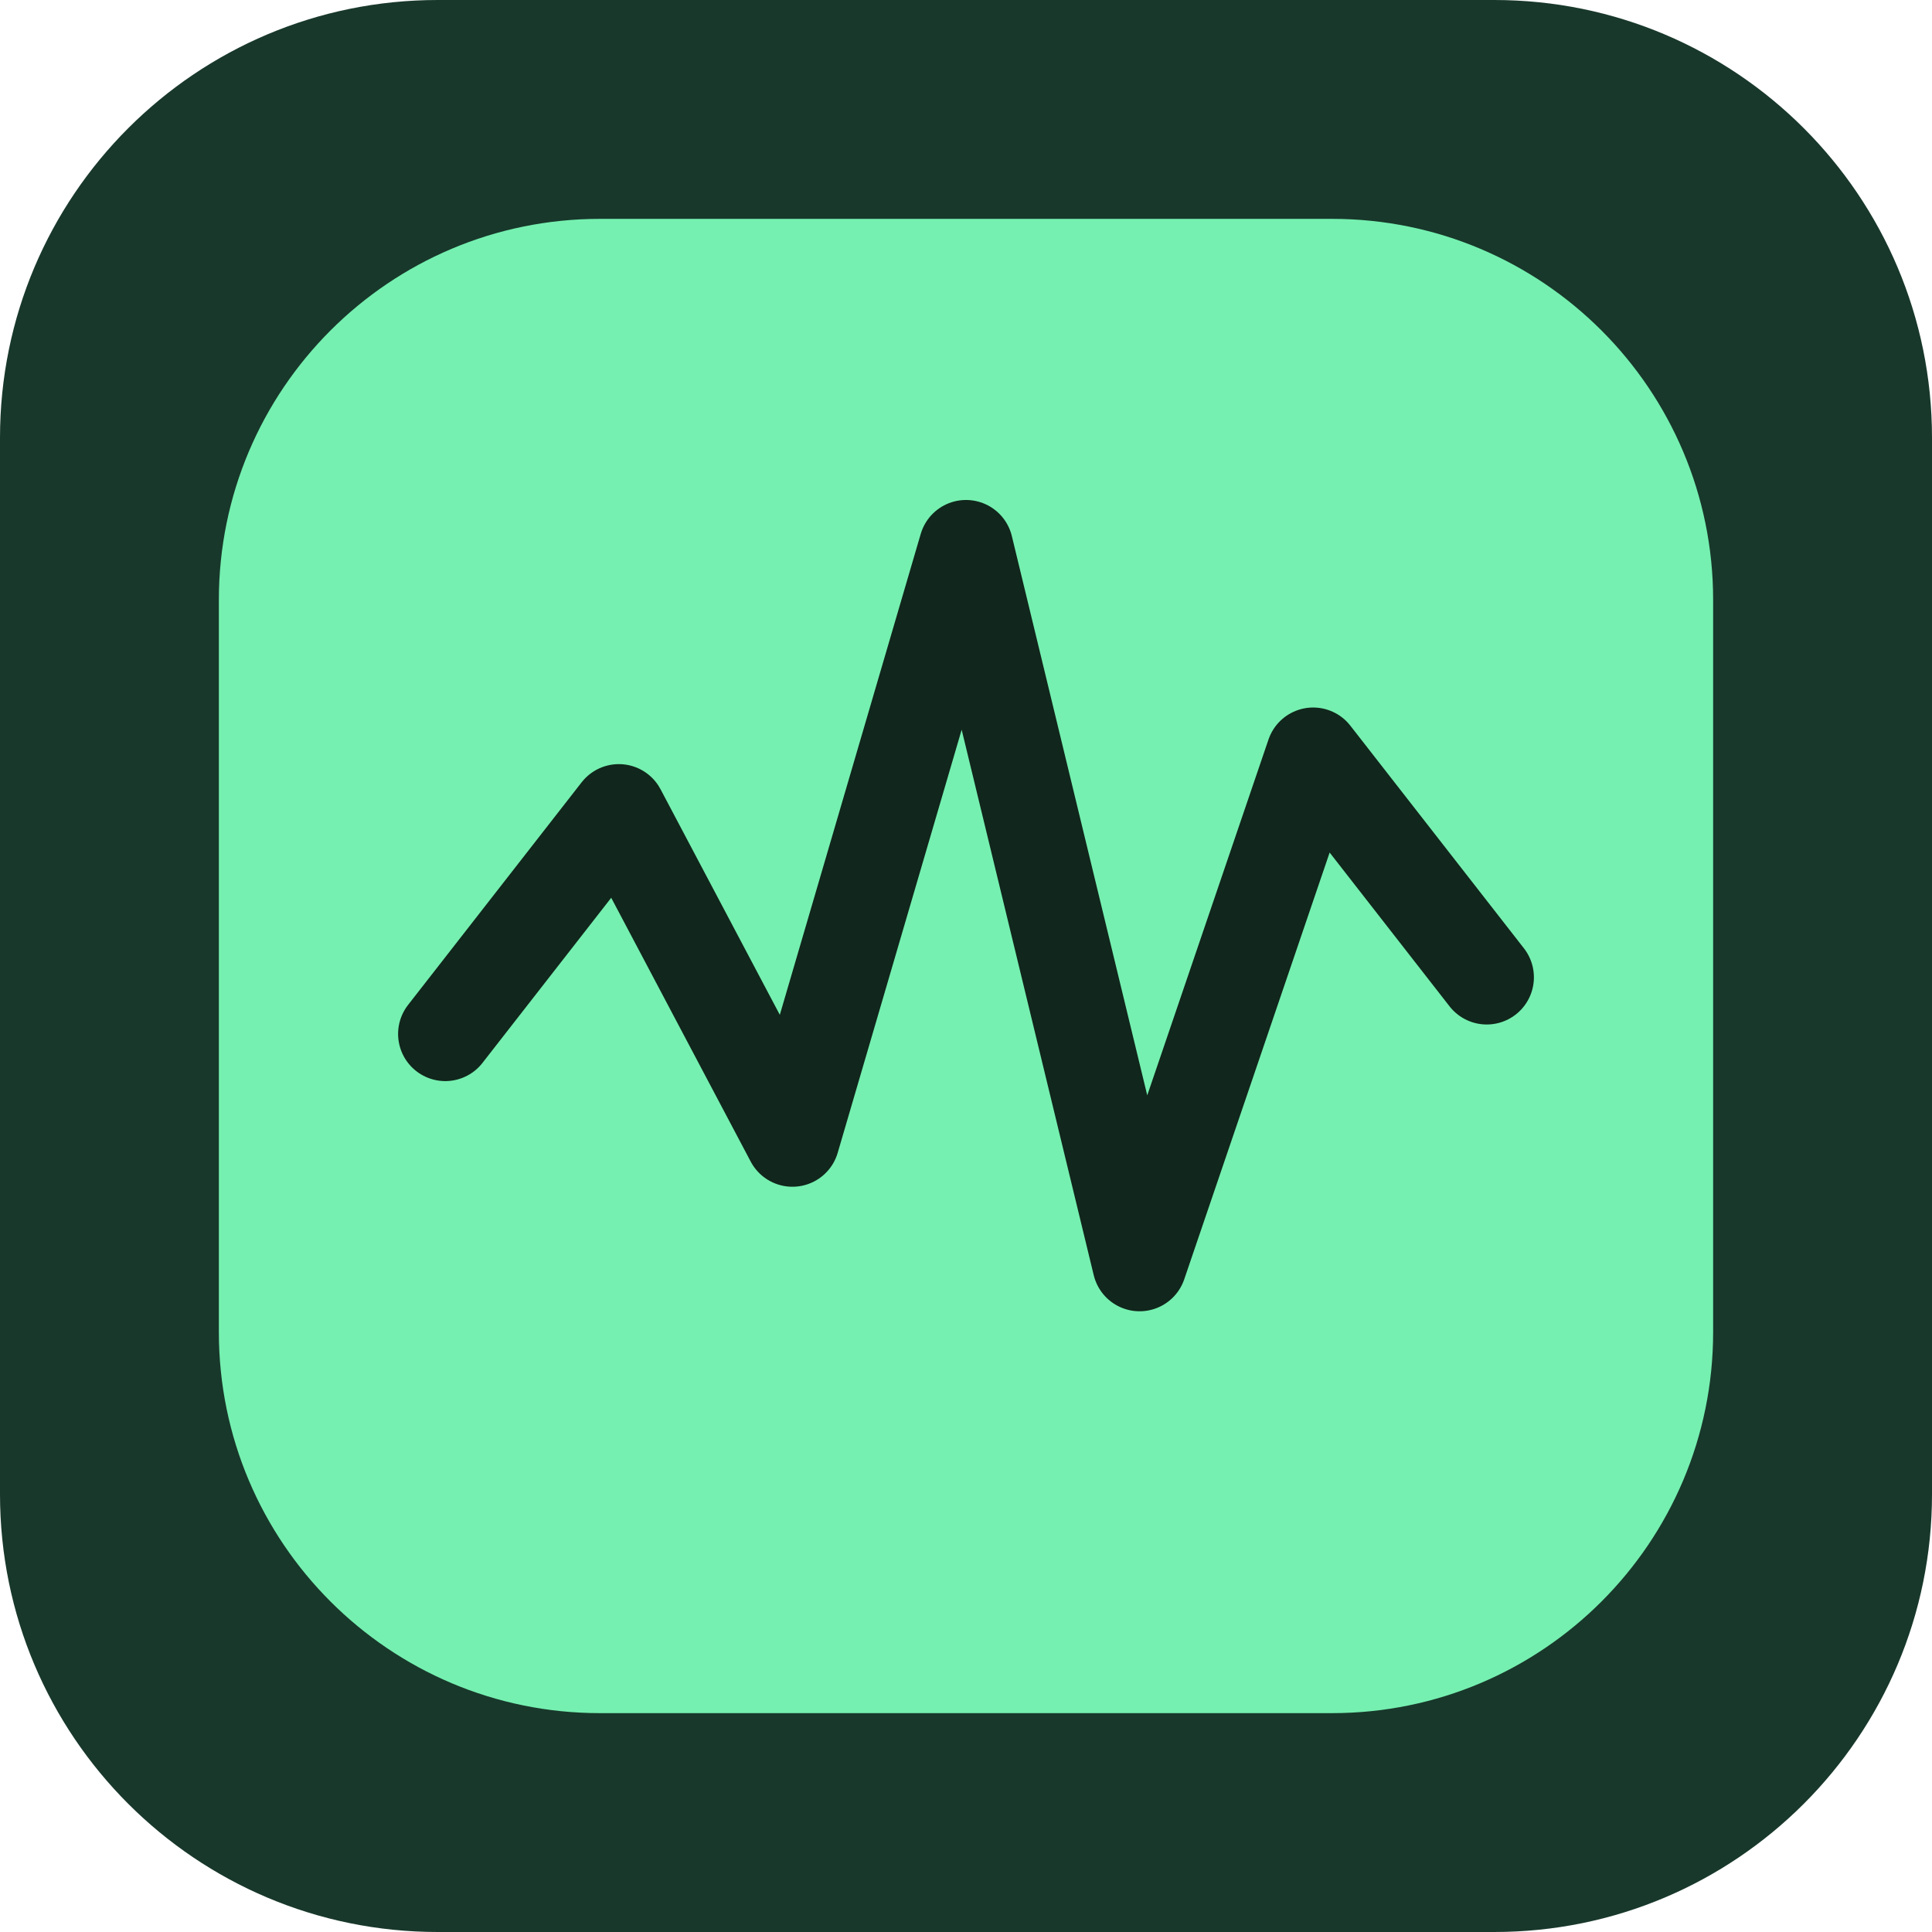
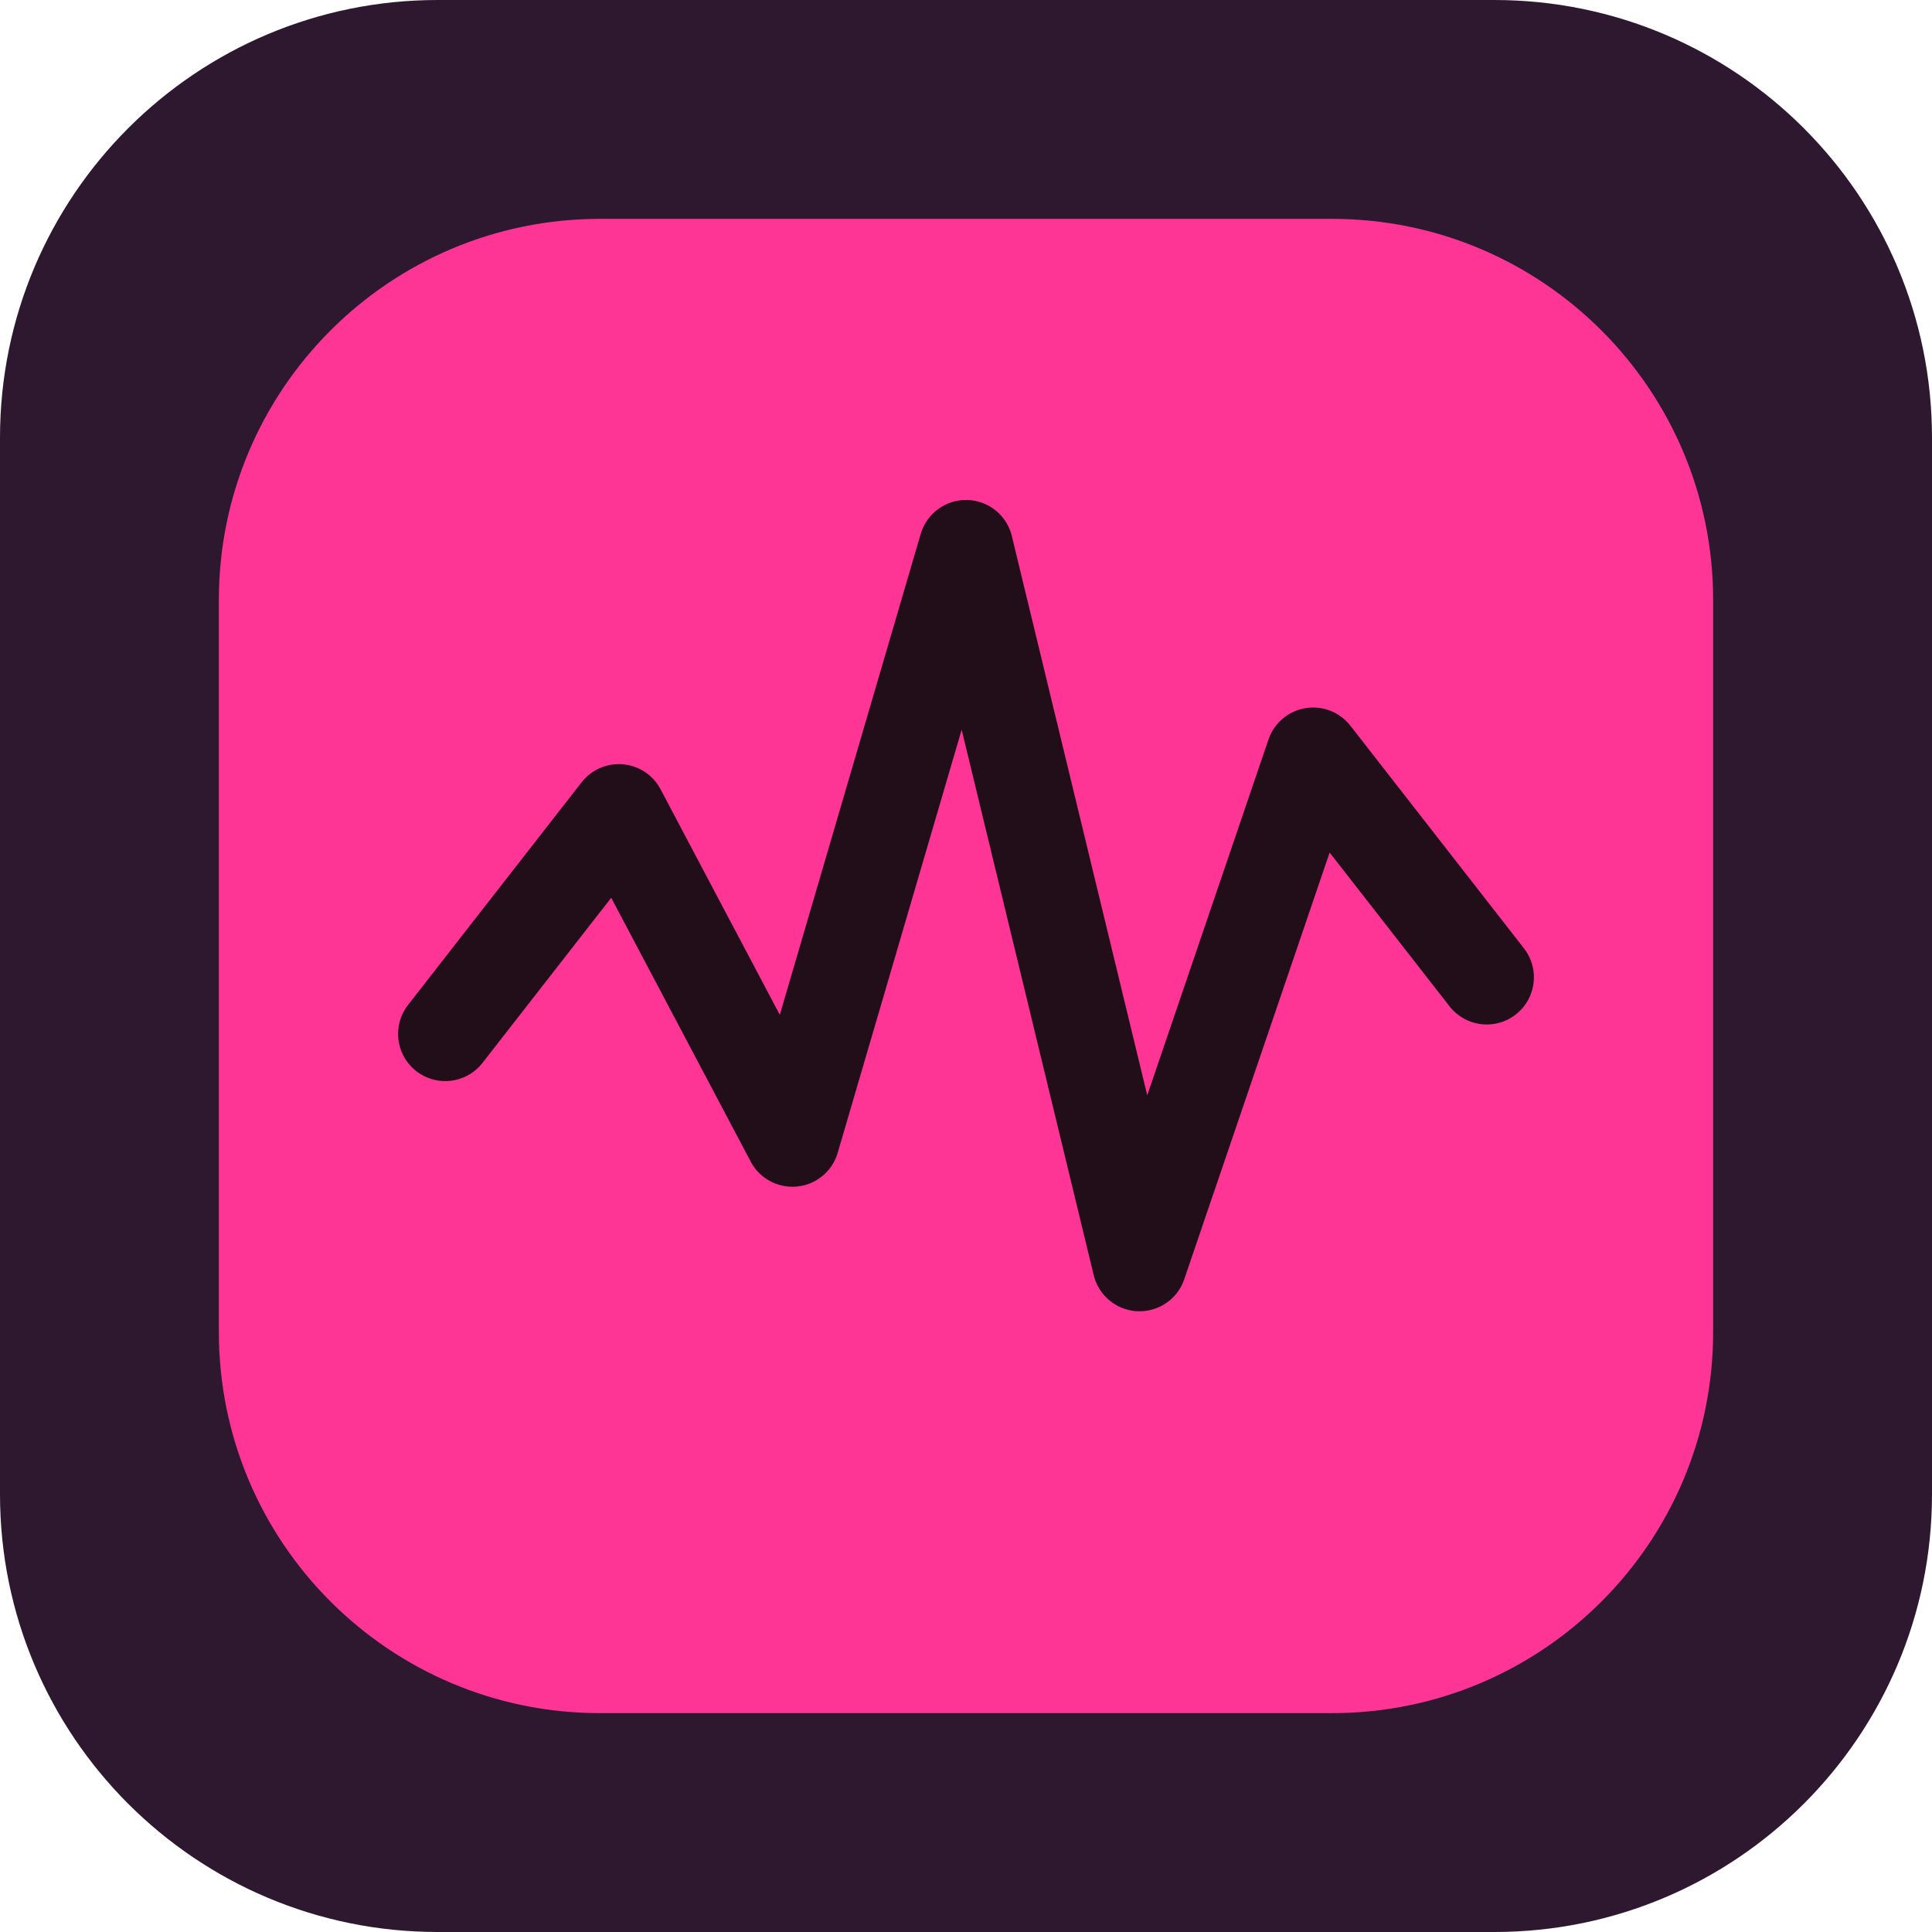
<svg xmlns="http://www.w3.org/2000/svg" width="512" height="512" viewBox="0 0 512 512">
-   <rect width="512" height="512" rx="116" fill="#18382b" />
-   <rect x="58" y="58" width="396" height="396" rx="101" fill="#75f0b0" />
-   <path d="m118 274 46-59 46 87 46-157 46 190 46-135 46 59" stroke="#11261c" stroke-width="25" stroke-linecap="round" stroke-linejoin="round" fill="none" />
+   <rect width="512" height="512" rx="116" fill="#2E1830" />
+   <rect x="58" y="58" width="396" height="396" rx="101" fill="#FF3595" />
+   <path d="m118 274 46-59 46 87 46-157 46 190 46-135 46 59" stroke="#220E19" stroke-width="25" stroke-linecap="round" stroke-linejoin="round" fill="none" />
</svg>
